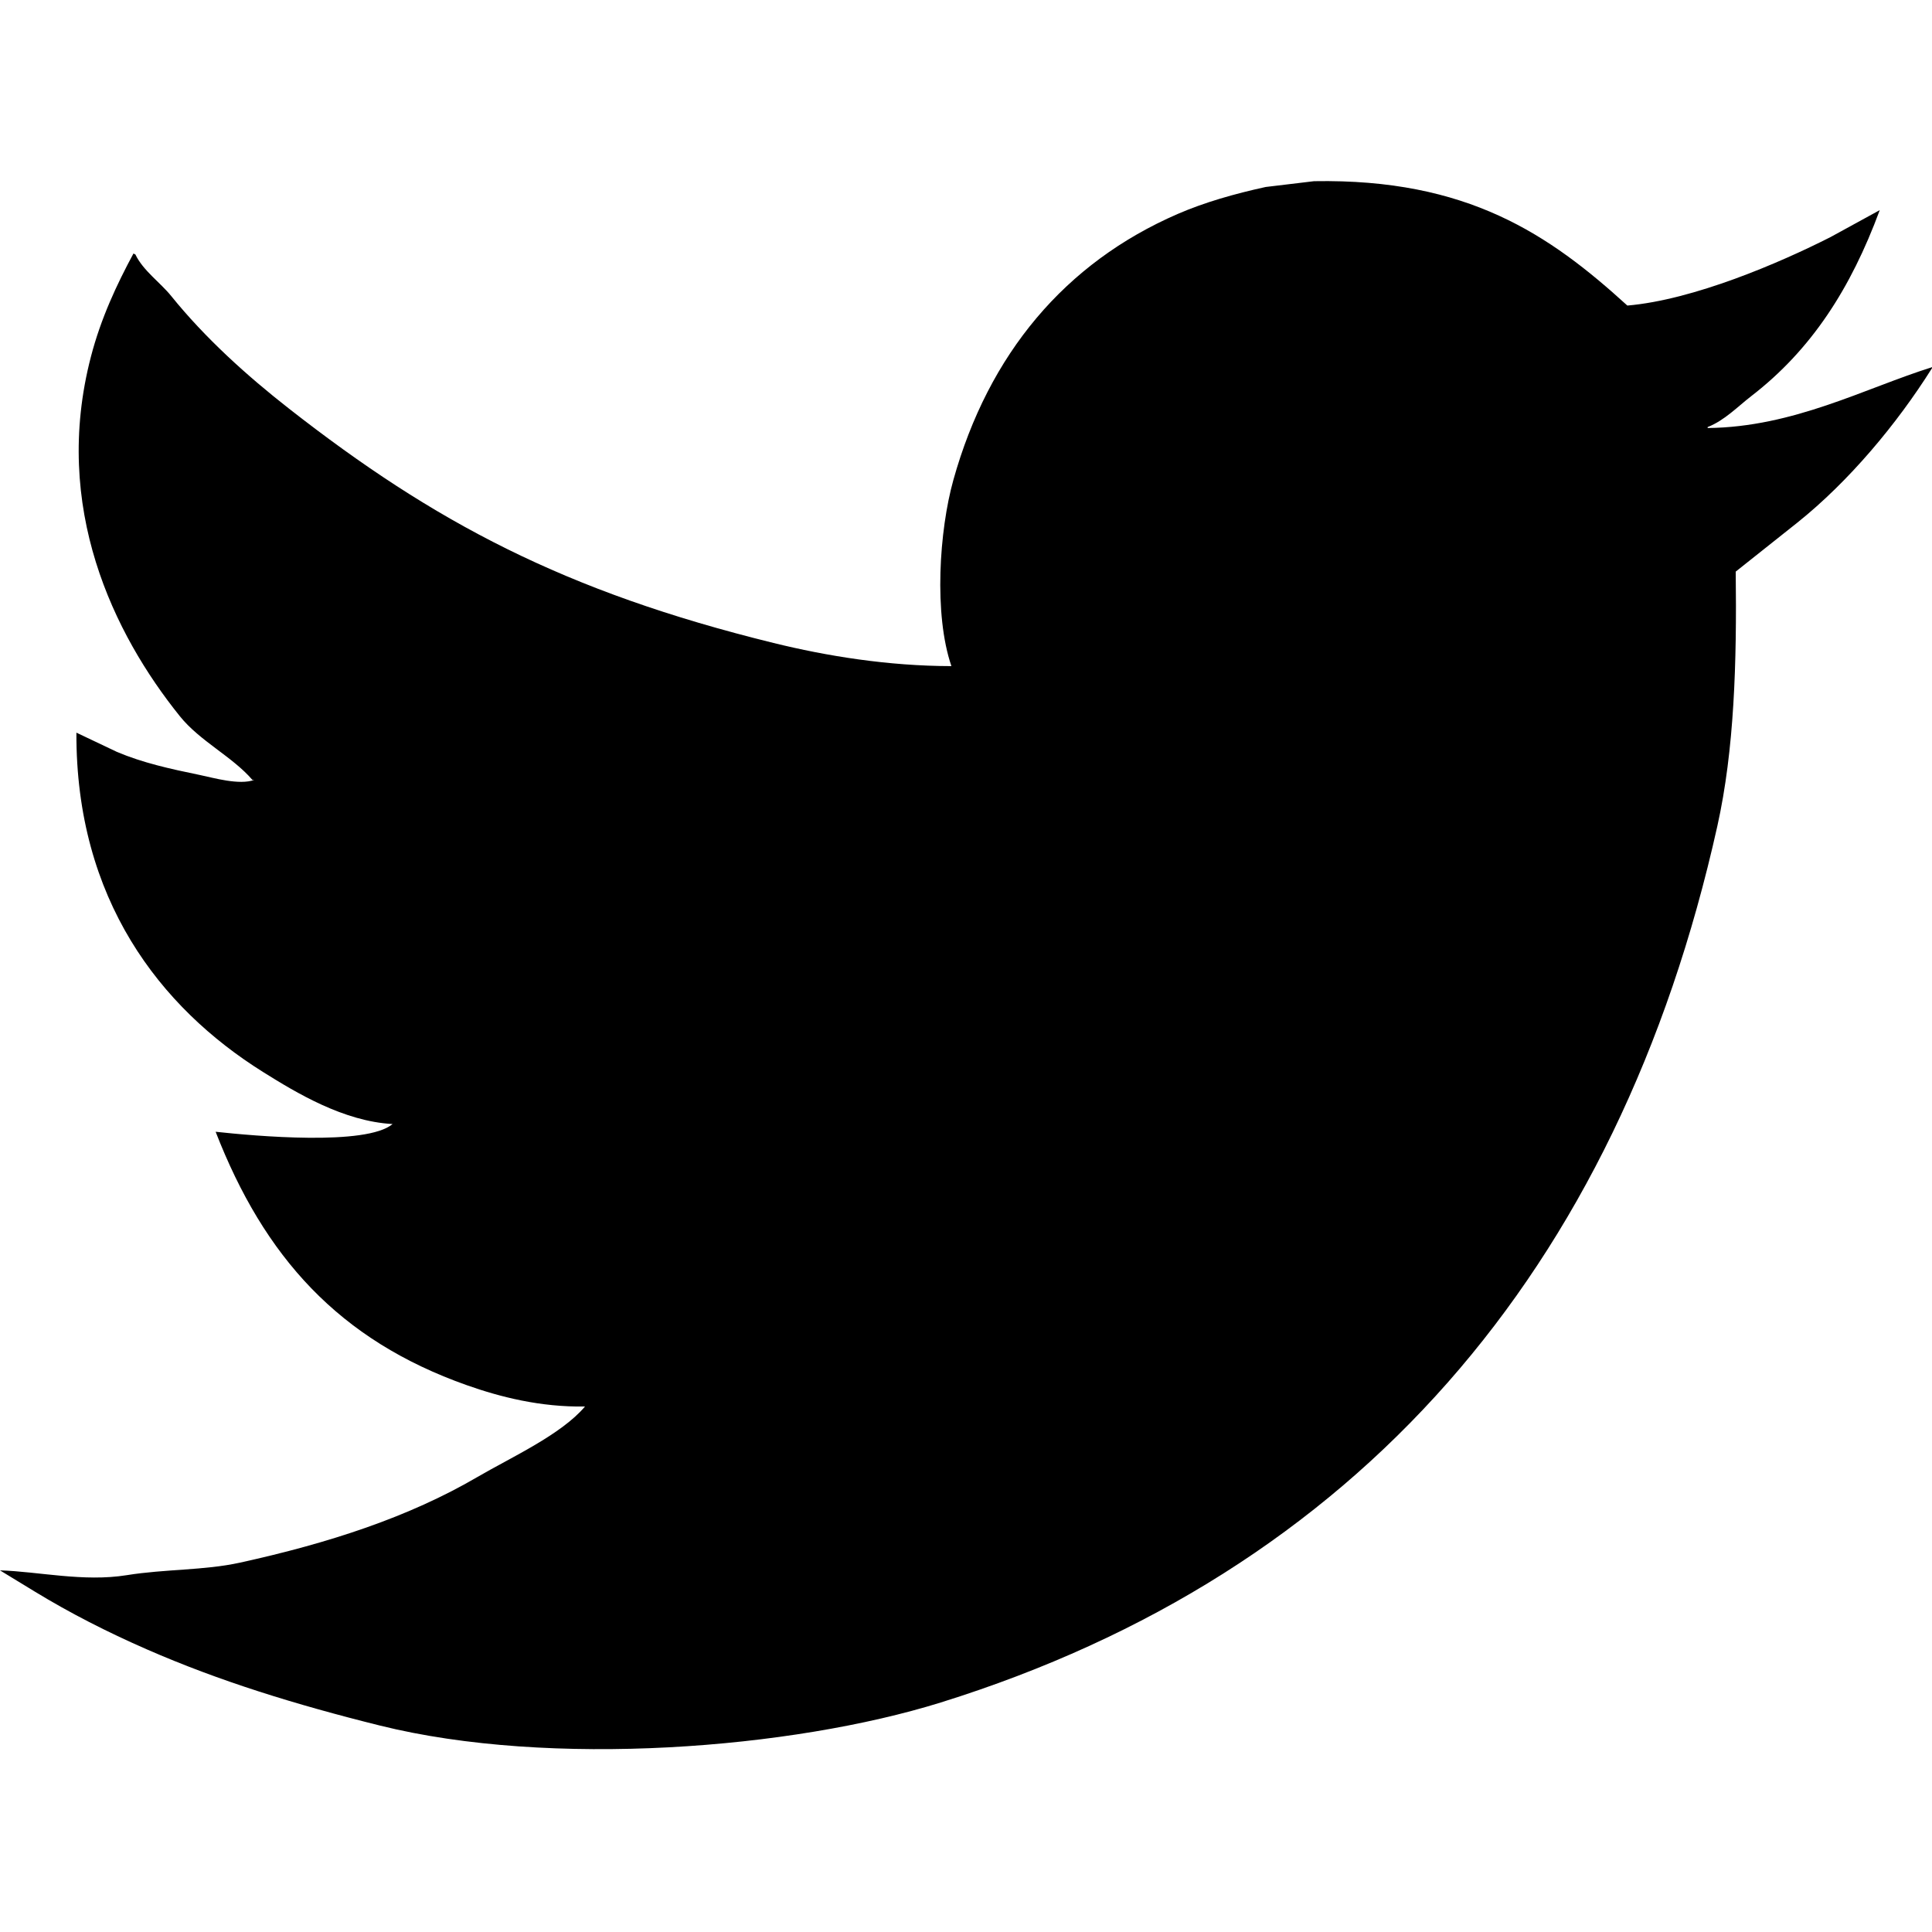
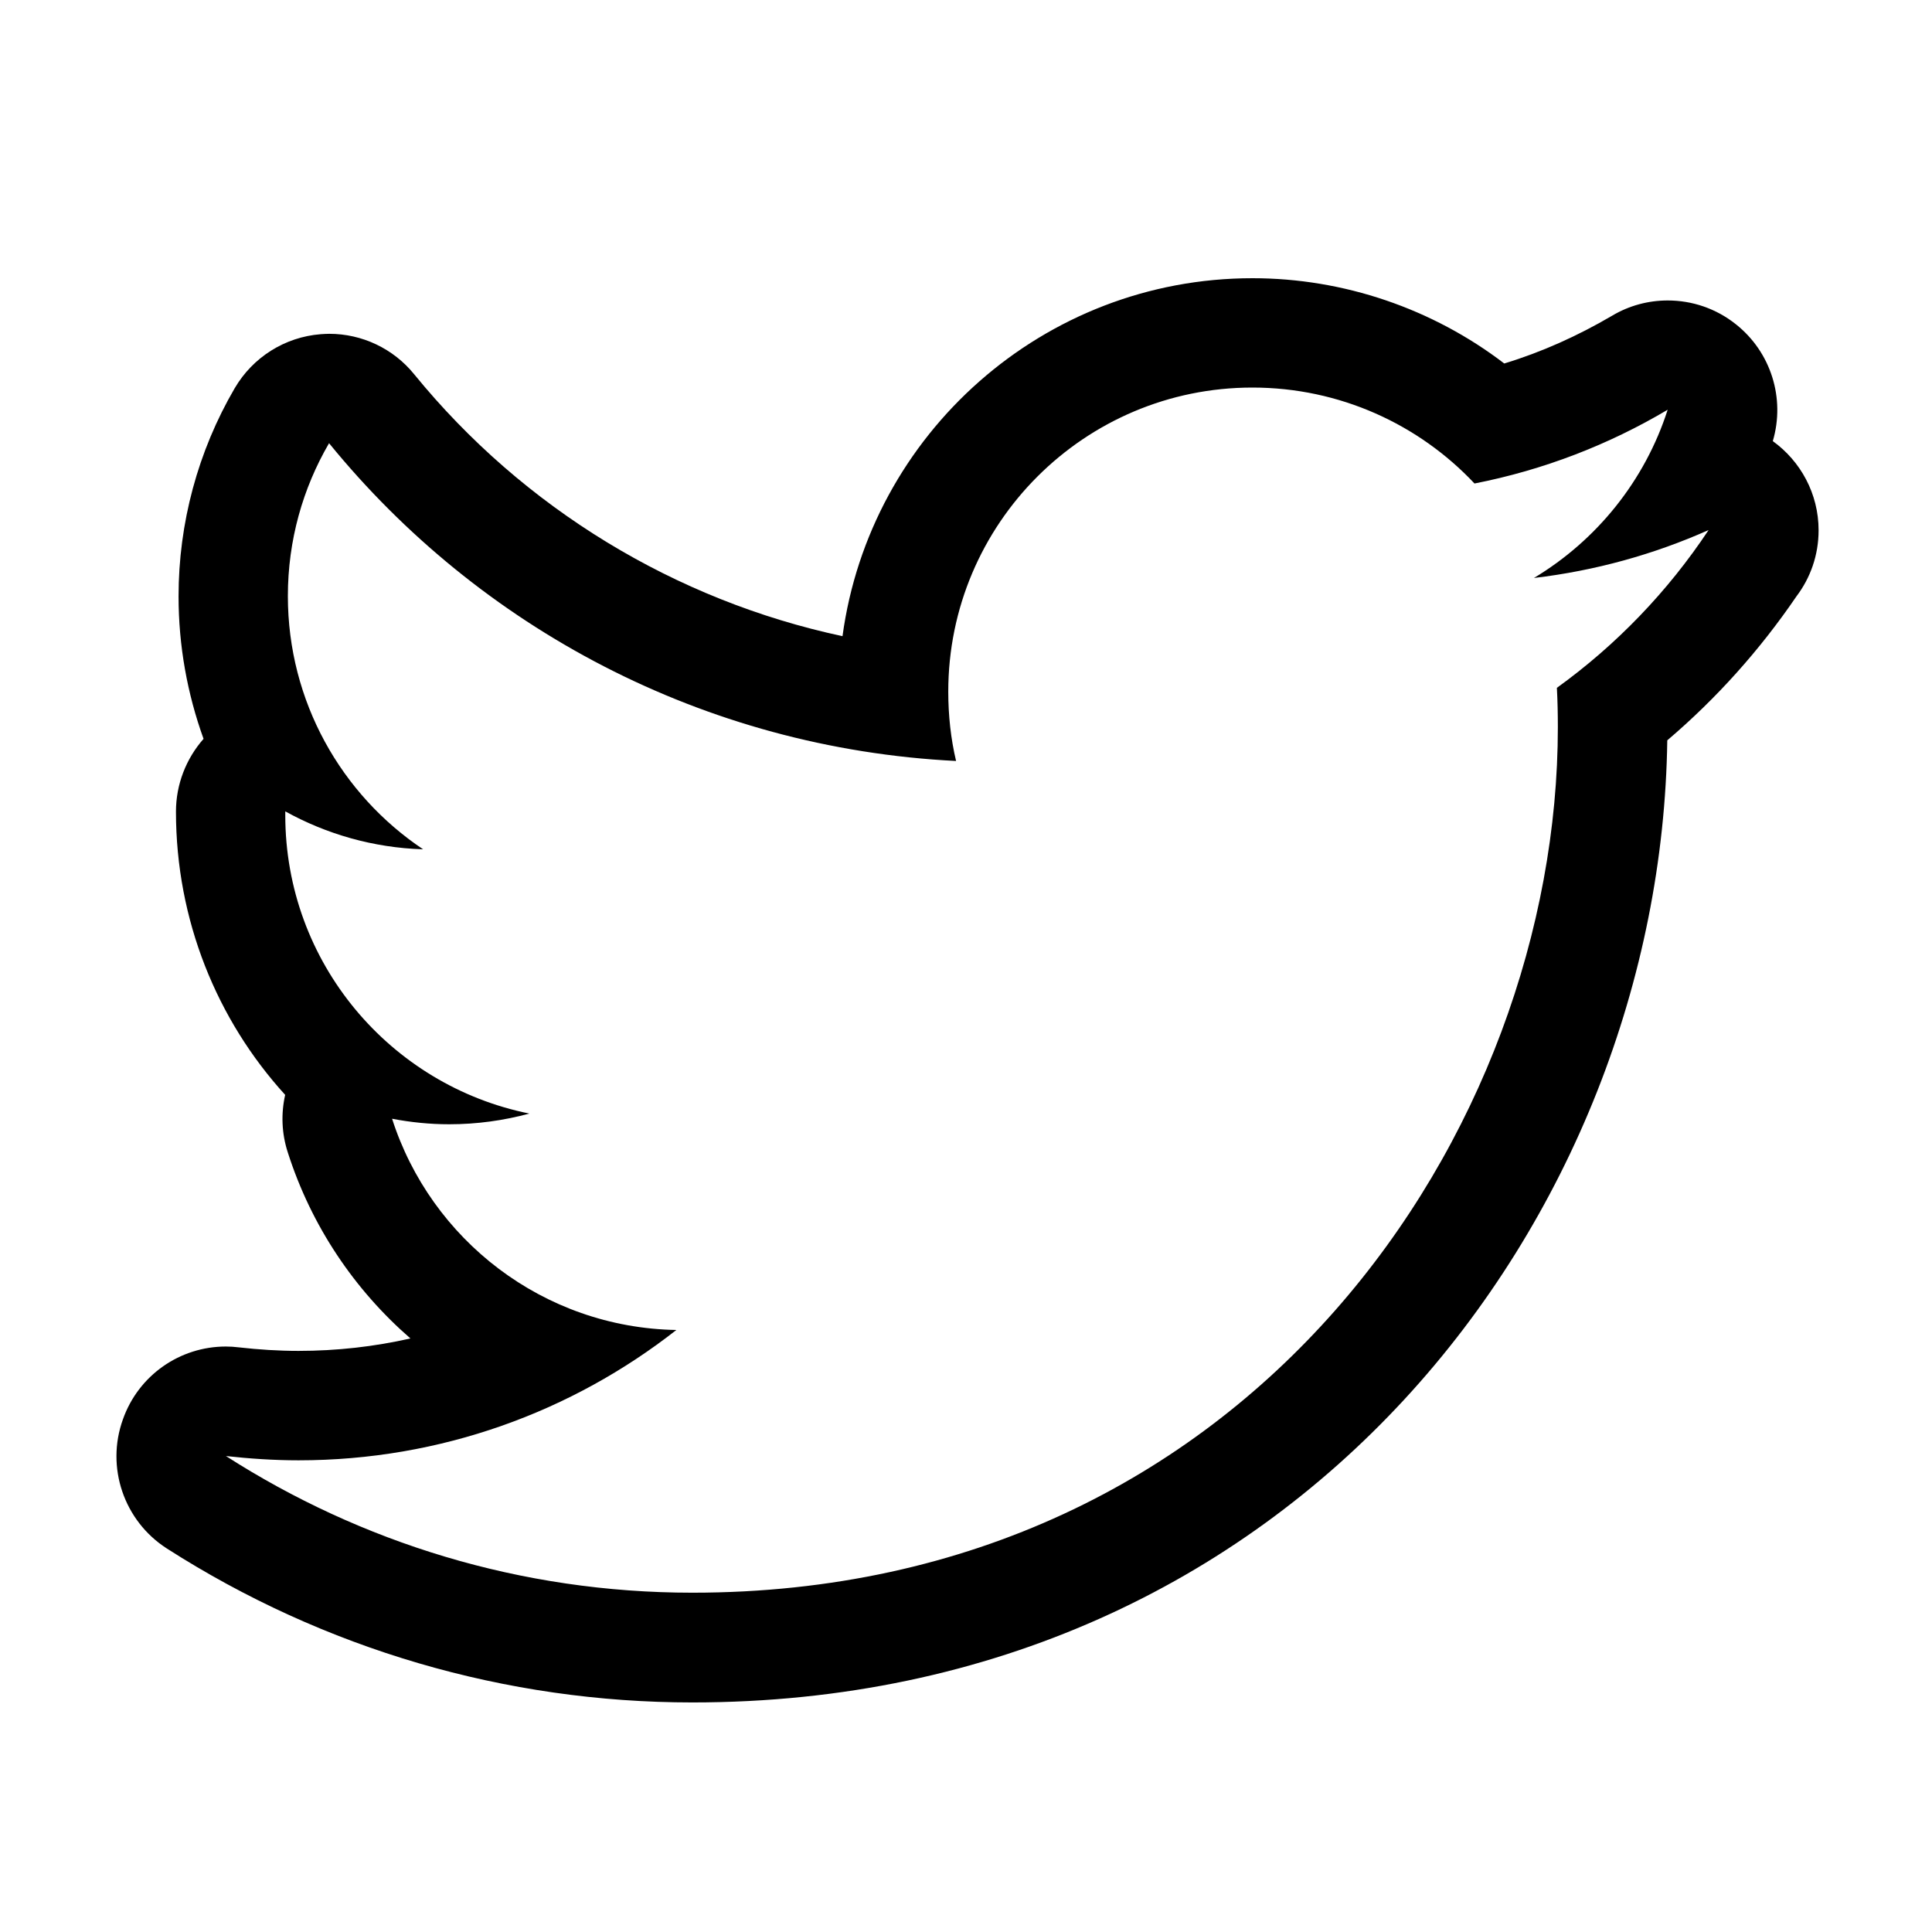
- <svg xmlns="http://www.w3.org/2000/svg" version="1.1" id="Layer_1" x="0px" y="0px" width="64px" height="64px" viewBox="0 0 64 64" enable-background="new 0 0 64 64" xml:space="preserve">
-   <g id="twitter_1_" enable-background="new    ">
-     <g id="twitter">
-       <g>
-         <path d="M56.568,14.179v-0.032c0.558-0.218,0.998-0.68,1.441-1.022c2-1.541,3.301-3.57,4.26-6.164     c-0.543,0.298-1.088,0.596-1.633,0.894c-1.681,0.853-4.533,2.079-6.728,2.267c-2.586-2.356-5.292-4.209-10.378-4.12     c-0.534,0.064-1.068,0.128-1.602,0.192c-1.037,0.227-2.025,0.508-2.916,0.894c-3.724,1.616-6.263,4.631-7.431,8.814     c-0.465,1.664-0.654,4.445-0.064,6.164c-2.101-0.003-4.135-0.334-5.894-0.767C18.69,19.594,14.372,17.29,9.578,13.54     C8.17,12.439,6.789,11.191,5.67,9.804C5.309,9.357,4.74,8.965,4.485,8.43C4.463,8.42,4.442,8.409,4.421,8.398     c-0.557,1.032-1.08,2.15-1.409,3.417c-1.3,4.994,0.755,9.188,2.947,11.912c0.664,0.826,1.741,1.338,2.402,2.108h0.064     c-0.497,0.184-1.361-0.071-1.794-0.16c-1.024-0.211-1.897-0.405-2.755-0.766c-0.448-0.213-0.897-0.426-1.345-0.639     c-0.021,5.517,2.766,9.103,6.182,11.241c1.114,0.697,2.672,1.636,4.292,1.724c-0.867,0.732-4.575,0.396-5.862,0.256     c1.609,4.142,4.081,6.9,8.328,8.398c1.096,0.387,2.433,0.729,3.908,0.703c-0.783,0.93-2.454,1.688-3.556,2.331     c-2.272,1.329-4.91,2.191-7.88,2.843c-1.191,0.26-2.457,0.207-3.748,0.414c-1.427,0.23-2.92-0.121-4.196-0.16     c0.384,0.234,0.769,0.47,1.153,0.703c1.171,0.713,2.394,1.338,3.716,1.916c2.379,1.041,4.914,1.826,7.72,2.523     c5.658,1.404,13.64,0.773,18.579-0.766c13.754-4.287,22.442-14.293,25.722-29.03c0.564-2.535,0.646-5.414,0.609-8.431     c0.684-0.543,1.367-1.086,2.05-1.629c1.693-1.356,3.28-3.246,4.452-5.11v-0.032C61.768,12.864,59.418,14.149,56.568,14.179z" />
-       </g>
-     </g>
+ <svg xmlns="http://www.w3.org/2000/svg" version="1.1" x="0px" y="0px" viewBox="0 0 50 50" enable-background="new 0 0 50 50" xml:space="preserve">
+   <g>
+     <path fill="#000000" d="M45.88,11.416c0.327-1.106-0.047-2.302-0.953-3.022c-0.514-0.411-1.136-0.618-1.767-0.618   c-0.498,0-0.996,0.13-1.443,0.397c-0.888,0.521-1.817,0.939-2.787,1.234c-1.854-1.418-4.153-2.207-6.516-2.207   c-5.416,0-9.903,4.04-10.61,9.264c-4.318-0.924-8.252-3.303-11.086-6.779c-0.54-0.666-1.35-1.046-2.196-1.046   c-0.071,0-0.146,0.005-0.222,0.01c-0.928,0.073-1.757,0.596-2.226,1.398c-0.952,1.631-1.453,3.491-1.453,5.386   c0,1.28,0.227,2.525,0.647,3.688c-0.452,0.514-0.714,1.18-0.714,1.884c0,2.808,1.06,5.39,2.826,7.33   c-0.109,0.484-0.092,0.996,0.067,1.486c0.611,1.914,1.729,3.561,3.175,4.818c-0.939,0.213-1.911,0.322-2.897,0.322   c-0.511,0-1.028-0.033-1.549-0.092c-0.11-0.014-0.22-0.021-0.332-0.021c-1.186,0-2.26,0.742-2.663,1.885   c-0.447,1.24,0.026,2.627,1.134,3.34c4.071,2.607,8.775,3.986,13.602,3.986c15.655,0,25.063-12.6,25.232-24.899   c1.274-1.085,2.394-2.334,3.344-3.728c0.359-0.474,0.572-1.063,0.572-1.708C47.065,12.775,46.597,11.933,45.88,11.416z    M40.292,17.801c0.018,0.337,0.025,0.677,0.025,1.018c0,10.404-7.919,22.4-22.4,22.4c-4.445,0-8.584-1.303-12.07-3.537   c0.613,0.068,1.243,0.111,1.878,0.111c3.689,0,7.083-1.26,9.779-3.373c-3.449-0.061-6.354-2.34-7.357-5.467   c0.481,0.092,0.975,0.143,1.478,0.143c0.72,0,1.416-0.098,2.075-0.277c-3.602-0.727-6.317-3.905-6.317-7.723   c0-0.034,0-0.065,0-0.098c1.062,0.588,2.277,0.942,3.567,0.982c-2.112-1.412-3.5-3.824-3.5-6.554c0-1.442,0.388-2.793,1.066-3.956   c3.88,4.763,9.683,7.896,16.227,8.224c-0.136-0.574-0.202-1.178-0.202-1.795c0-4.344,3.524-7.869,7.87-7.869   c2.266,0,4.313,0.956,5.749,2.483c1.791-0.351,3.478-1.006,4.999-1.909c-0.589,1.837-1.838,3.38-3.461,4.354   c1.591-0.188,3.106-0.611,4.52-1.24C43.165,15.305,41.832,16.691,40.292,17.801z" />
  </g>
</svg>
